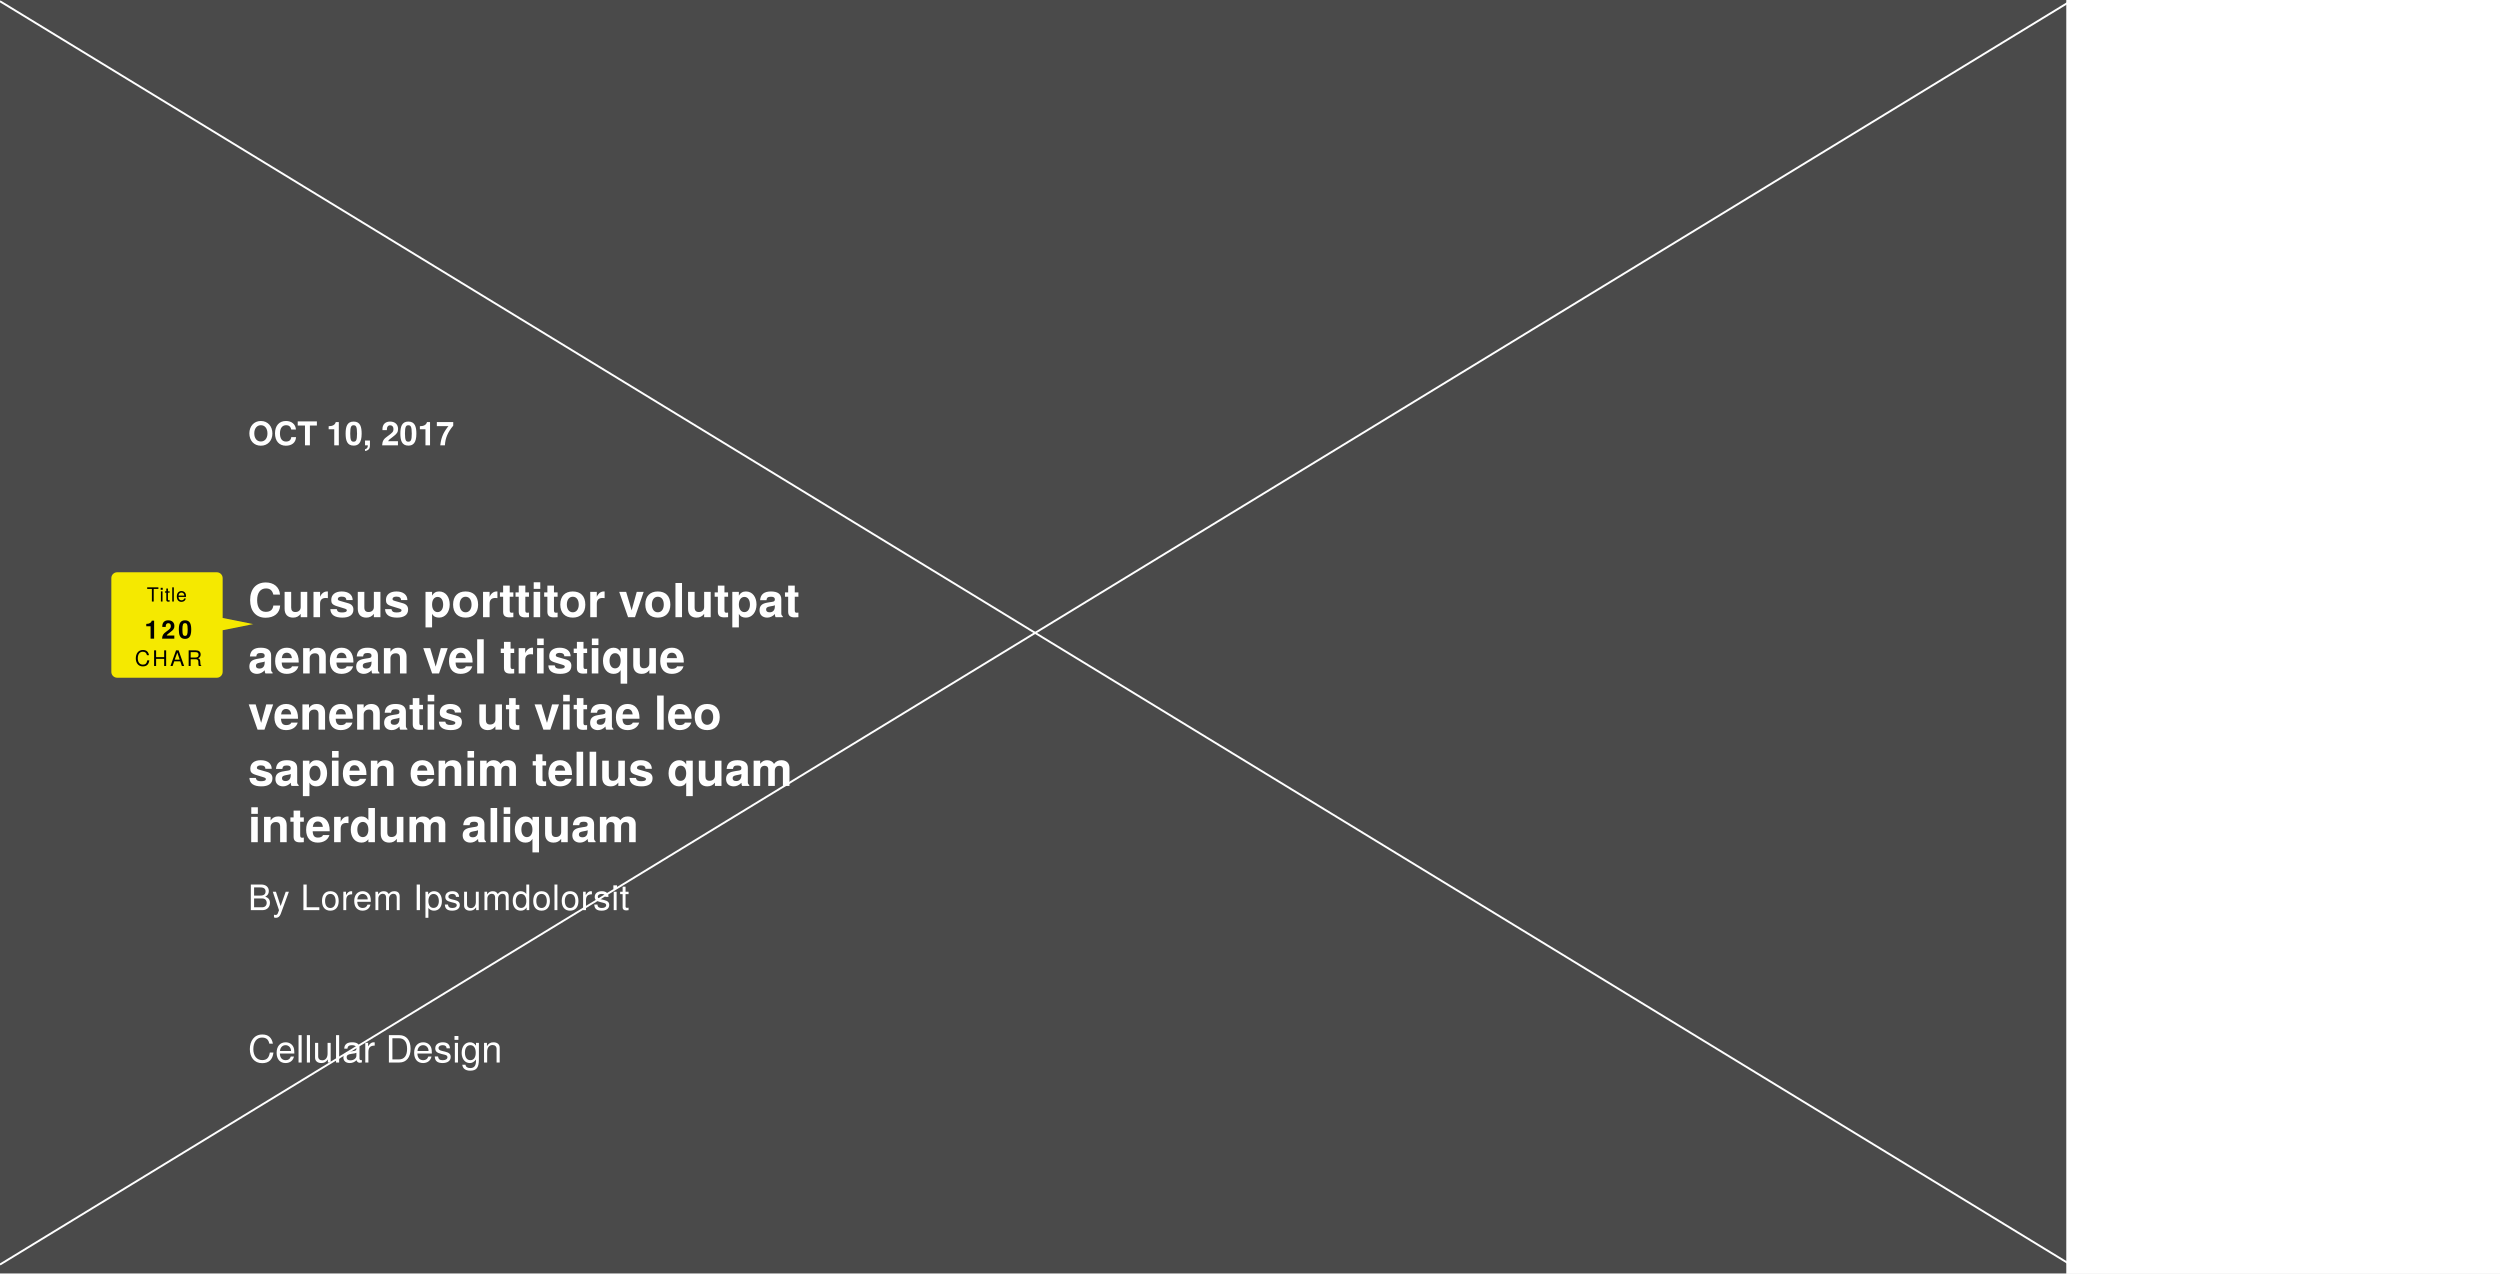
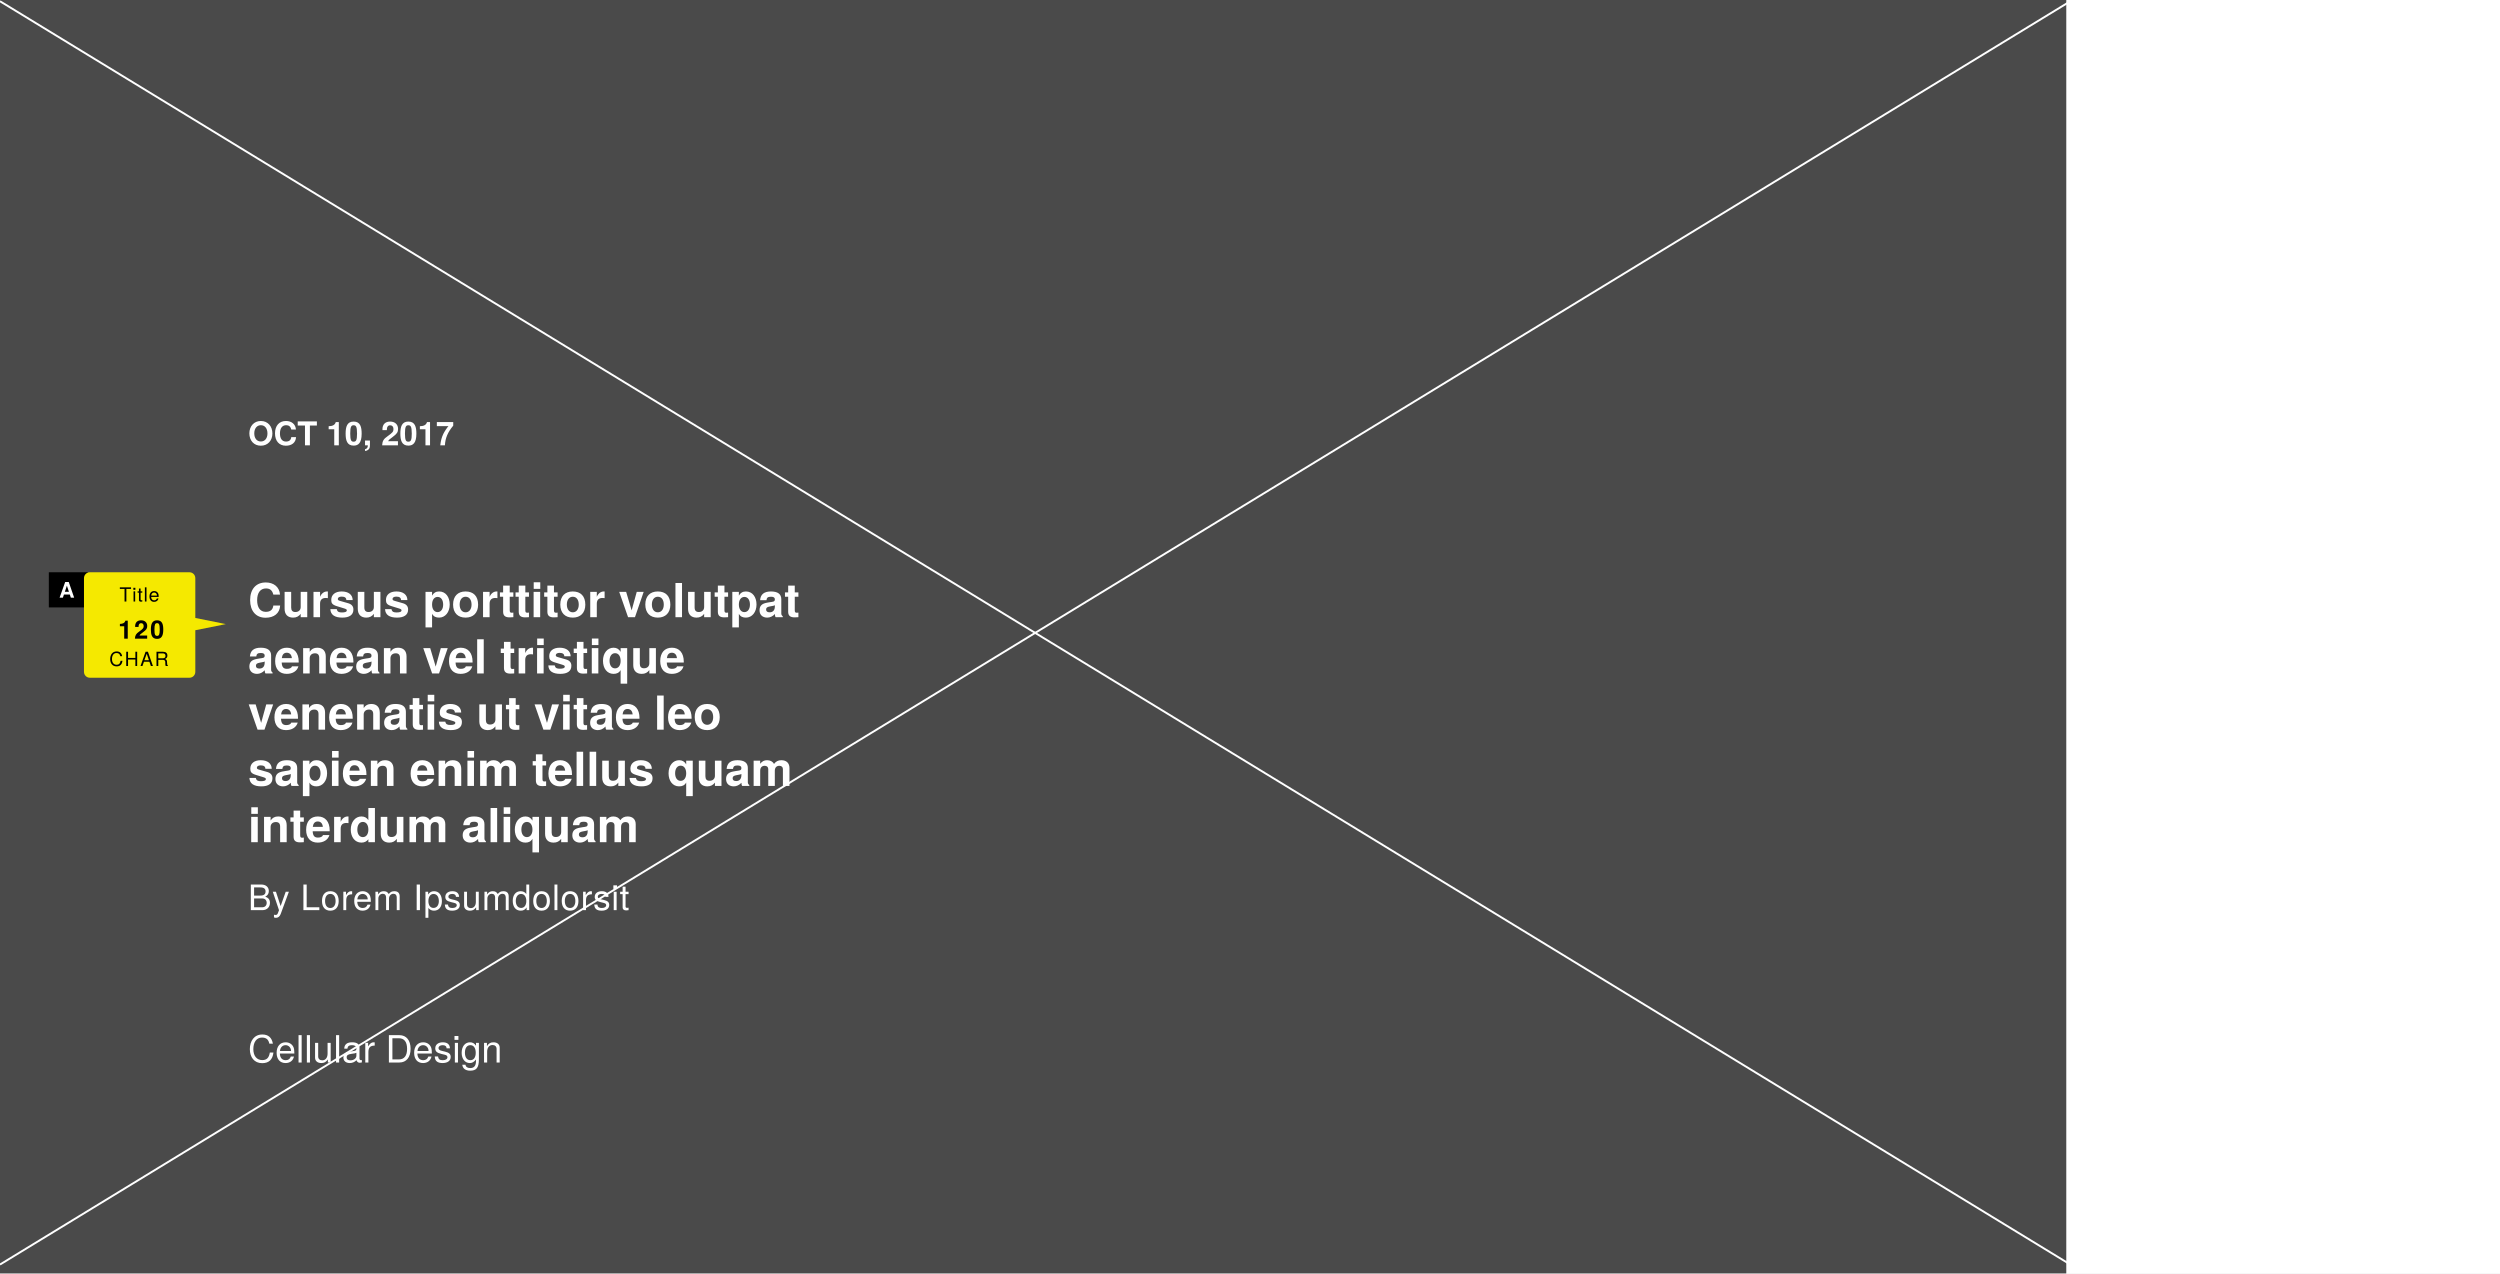
<svg xmlns="http://www.w3.org/2000/svg" width="1280px" height="652px" viewBox="0 0 1280 652" version="1.1">
  <defs />
  <g id="Pattern-Library" stroke="none" stroke-width="1" fill="none" fill-rule="evenodd">
    <g id="news-spotlight">
      <g id="Group-6">
        <rect id="Rectangle" fill="#FFFFFF" x="0" y="0" width="1280" height="652" />
        <rect id="Rectangle" fill="#4A4A4A" x="0" y="0" width="1057.936" height="652" />
        <path d="M1059.587,0.89 L0.413,647.19" id="Line" stroke="#FFFFFF" stroke-linecap="square" />
        <path d="M1059.587,0.89 L0.413,647.19" id="Line" stroke="#FFFFFF" stroke-linecap="square" transform="translate(530, 324.0401) scale(-1, 1) translate(-530, -324.0401) " />
      </g>
-       <g id="Group" transform="translate(57, 212)">
+       <g id="Group" transform="translate(25, 212)">
        <text id="OCT-10,-2017" font-family="HelveticaNeue-Bold, Helvetica Neue" font-size="16.8" font-weight="bold" line-spacing="20.4" fill="#FFFFFF">
-           <tspan x="70" y="16">OCT 10, 2017</tspan>
+           <tspan x="102" y="16">OCT 10, 2017</tspan>
        </text>
        <text id="Cellular-Design" font-family="HelveticaNeue, Helvetica Neue" font-size="19.2" font-weight="normal" line-spacing="40.8" fill="#FFFFFF">
-           <tspan x="70" y="332">Cellular Design</tspan>
+           <tspan x="102" y="332">Cellular Design</tspan>
        </text>
        <text id="Cursus-porttitor-vol" font-family="HelveticaNeue-Bold, Helvetica Neue" font-size="24" font-weight="bold" line-spacing="28.8" fill="#FFFFFF">
-           <tspan x="70" y="104">Cursus porttitor volutpat </tspan>
-           <tspan x="70" y="132.8">aenean vel tristique </tspan>
-           <tspan x="70" y="161.6">venenatis ut vitae leo </tspan>
-           <tspan x="70" y="190.4">sapien enim tellus quam </tspan>
-           <tspan x="70" y="219.2">interdum aliquam</tspan>
+           <tspan x="102" y="104">Cursus porttitor volutpat </tspan>
+           <tspan x="102" y="132.8">aenean vel tristique </tspan>
+           <tspan x="102" y="161.6">venenatis ut vitae leo </tspan>
+           <tspan x="102" y="190.4">sapien enim tellus quam </tspan>
+           <tspan x="102" y="219.2">interdum aliquam</tspan>
        </text>
-         <g id="Count" transform="translate(0, 81)">
-           <g id="Group-34">
-             <path d="M57,23.402 L57,3 C57,1.343 55.657,3.66629817e-15 54,-4.4408921e-16 L54,0 L3,0 L3,-4.4408921e-16 C1.343,-1.39730022e-16 -6.46995335e-16,1.343 -4.4408921e-16,3 L0,3 L-4.4408921e-16,51 C3.43777239e-15,52.657 1.343,54 3,54 L3,54 L54,54 C55.657,54 57,52.657 57,51 L57,51 L57,29.675 L72.615,26.539 L57,23.402 Z" id="Combined-Shape" fill="#F5E900" />
-             <text id="CHAR" font-family="HelveticaNeue-Light, Helvetica Neue" font-size="11" font-weight="300" line-spacing="13" letter-spacing="1.155" fill="#000000">
-               <tspan x="12" y="48">CHAR</tspan>
-             </text>
-             <text id="170" font-family="HelveticaNeue-CondensedBold, Helvetica Neue" font-size="13" font-style="condensed" font-weight="bold" line-spacing="13" letter-spacing="1.365" fill="#000000">
-               <tspan x="17" y="34">120</tspan>
-             </text>
-             <text id="HEADER" font-family="HelveticaNeue-Medium, Helvetica Neue" font-size="10" font-weight="400" line-spacing="13" letter-spacing="0.409" fill="#000000">
-               <tspan x="18.157" y="15">Title</tspan>
+         <g id="count-with-letter" transform="translate(0, 81)">
+           <g id="Group-3">
+             <rect id="Rectangle-7" fill="#000000" x="0" y="0" width="20" height="18" />
+             <g id="Group-34" transform="translate(18, 0)">
+               <path d="M57,23.402 L57,3 C57,1.343 55.657,3.66629817e-15 54,-4.4408921e-16 L54,0 L3,0 L3,-4.4408921e-16 C1.343,-1.39730022e-16 -6.46995335e-16,1.343 -4.4408921e-16,3 L0,3 L-4.4408921e-16,51 C3.43777239e-15,52.657 1.343,54 3,54 L3,54 L54,54 C55.657,54 57,52.657 57,51 L57,51 L57,29.675 L72.615,26.539 L57,23.402 Z" id="Combined-Shape" fill="#F5E900" />
+               <text id="CHAR" font-family="HelveticaNeue-Medium, Helvetica Neue" font-size="10" font-weight="400" line-spacing="13" letter-spacing="0.75" fill="#000000">
+                 <tspan x="12.925" y="48">CHAR</tspan>
+               </text>
+               <text id="170" font-family="HelveticaNeue-CondensedBold, Helvetica Neue" font-size="13" font-style="condensed" font-weight="bold" line-spacing="13" letter-spacing="0.96" fill="#000000">
+                 <tspan x="17.5" y="34">120</tspan>
+               </text>
+               <text id="HEADER" font-family="HelveticaNeue-Medium, Helvetica Neue" font-size="10" font-weight="400" line-spacing="13" letter-spacing="0.409" fill="#000000">
+                 <tspan x="18.157" y="15">Title</tspan>
+               </text>
+             </g>
+             <text id="A" font-family="HelveticaNeue-Bold, Helvetica Neue" font-size="11" font-weight="bold" fill="#FFFFFF">
+               <tspan x="5.232" y="13">A</tspan>
            </text>
          </g>
        </g>
        <text id="By-Lorem-Ipsumdolors" font-family="HelveticaNeue, Helvetica Neue" font-size="18" font-weight="normal" letter-spacing="0.3" fill="#FFFFFF">
-           <tspan x="70" y="254">By Lorem Ipsumdolorsit</tspan>
+           <tspan x="102" y="254">By Lorem Ipsumdolorsit</tspan>
        </text>
      </g>
    </g>
  </g>
</svg>
